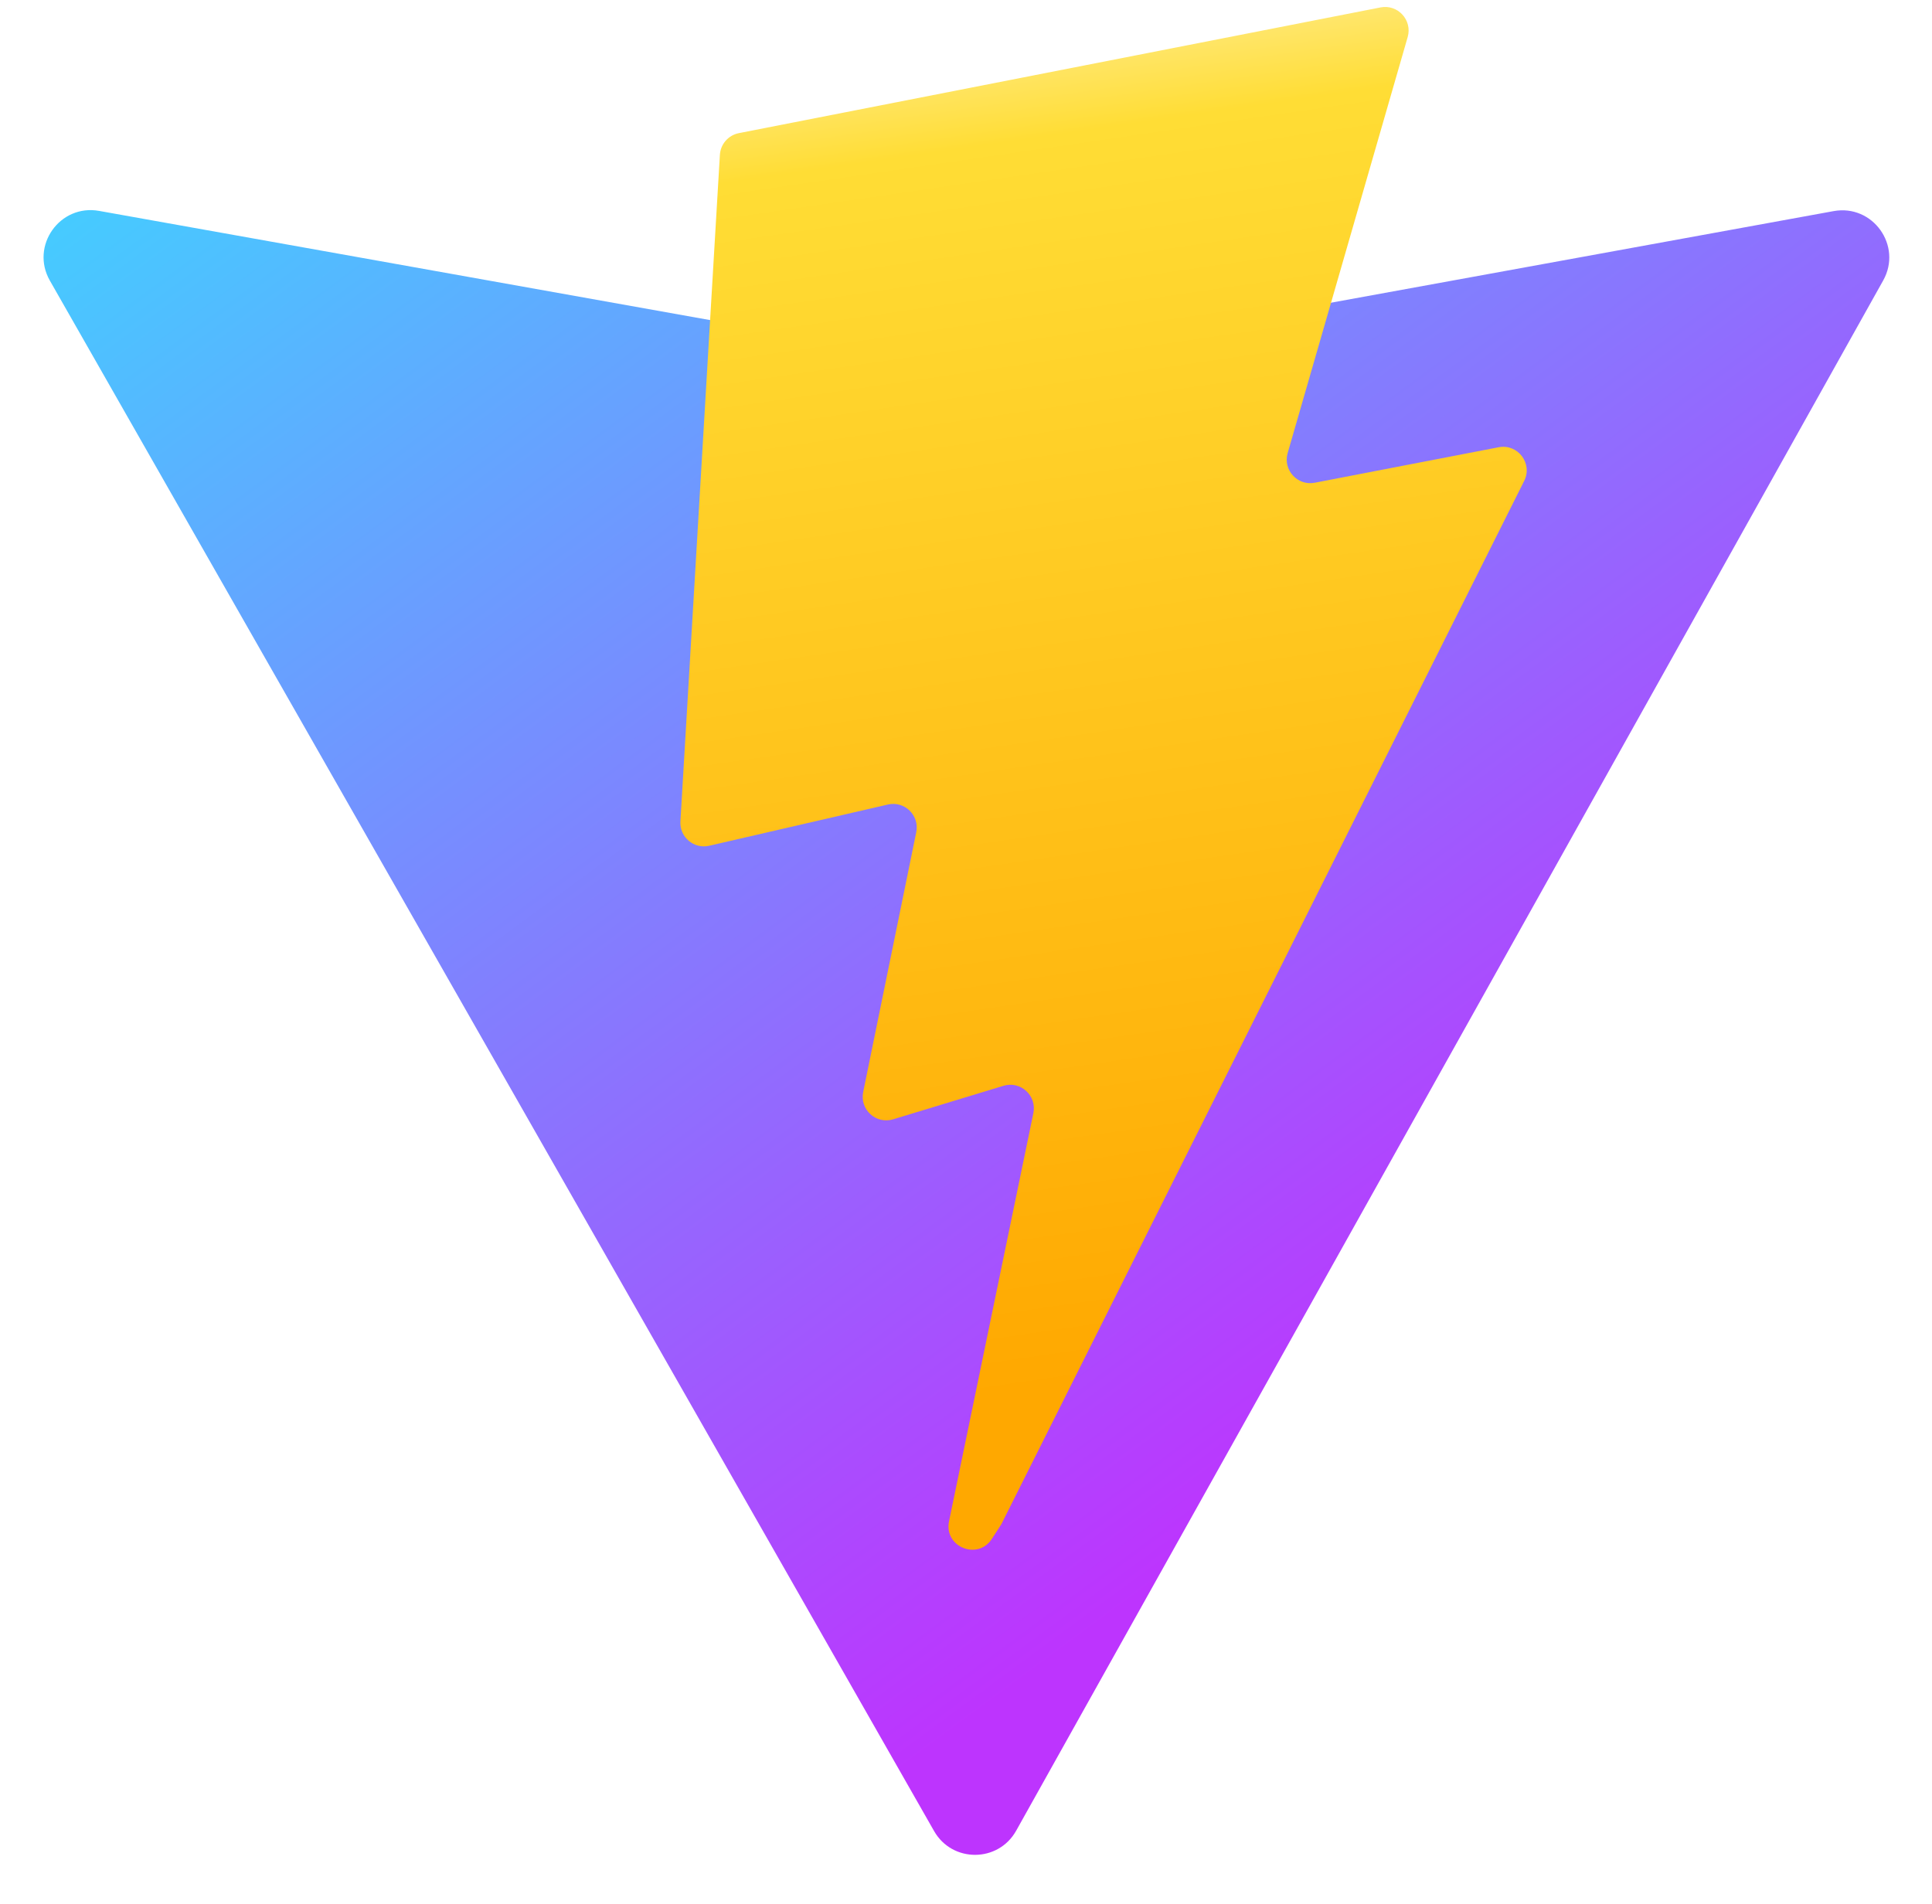
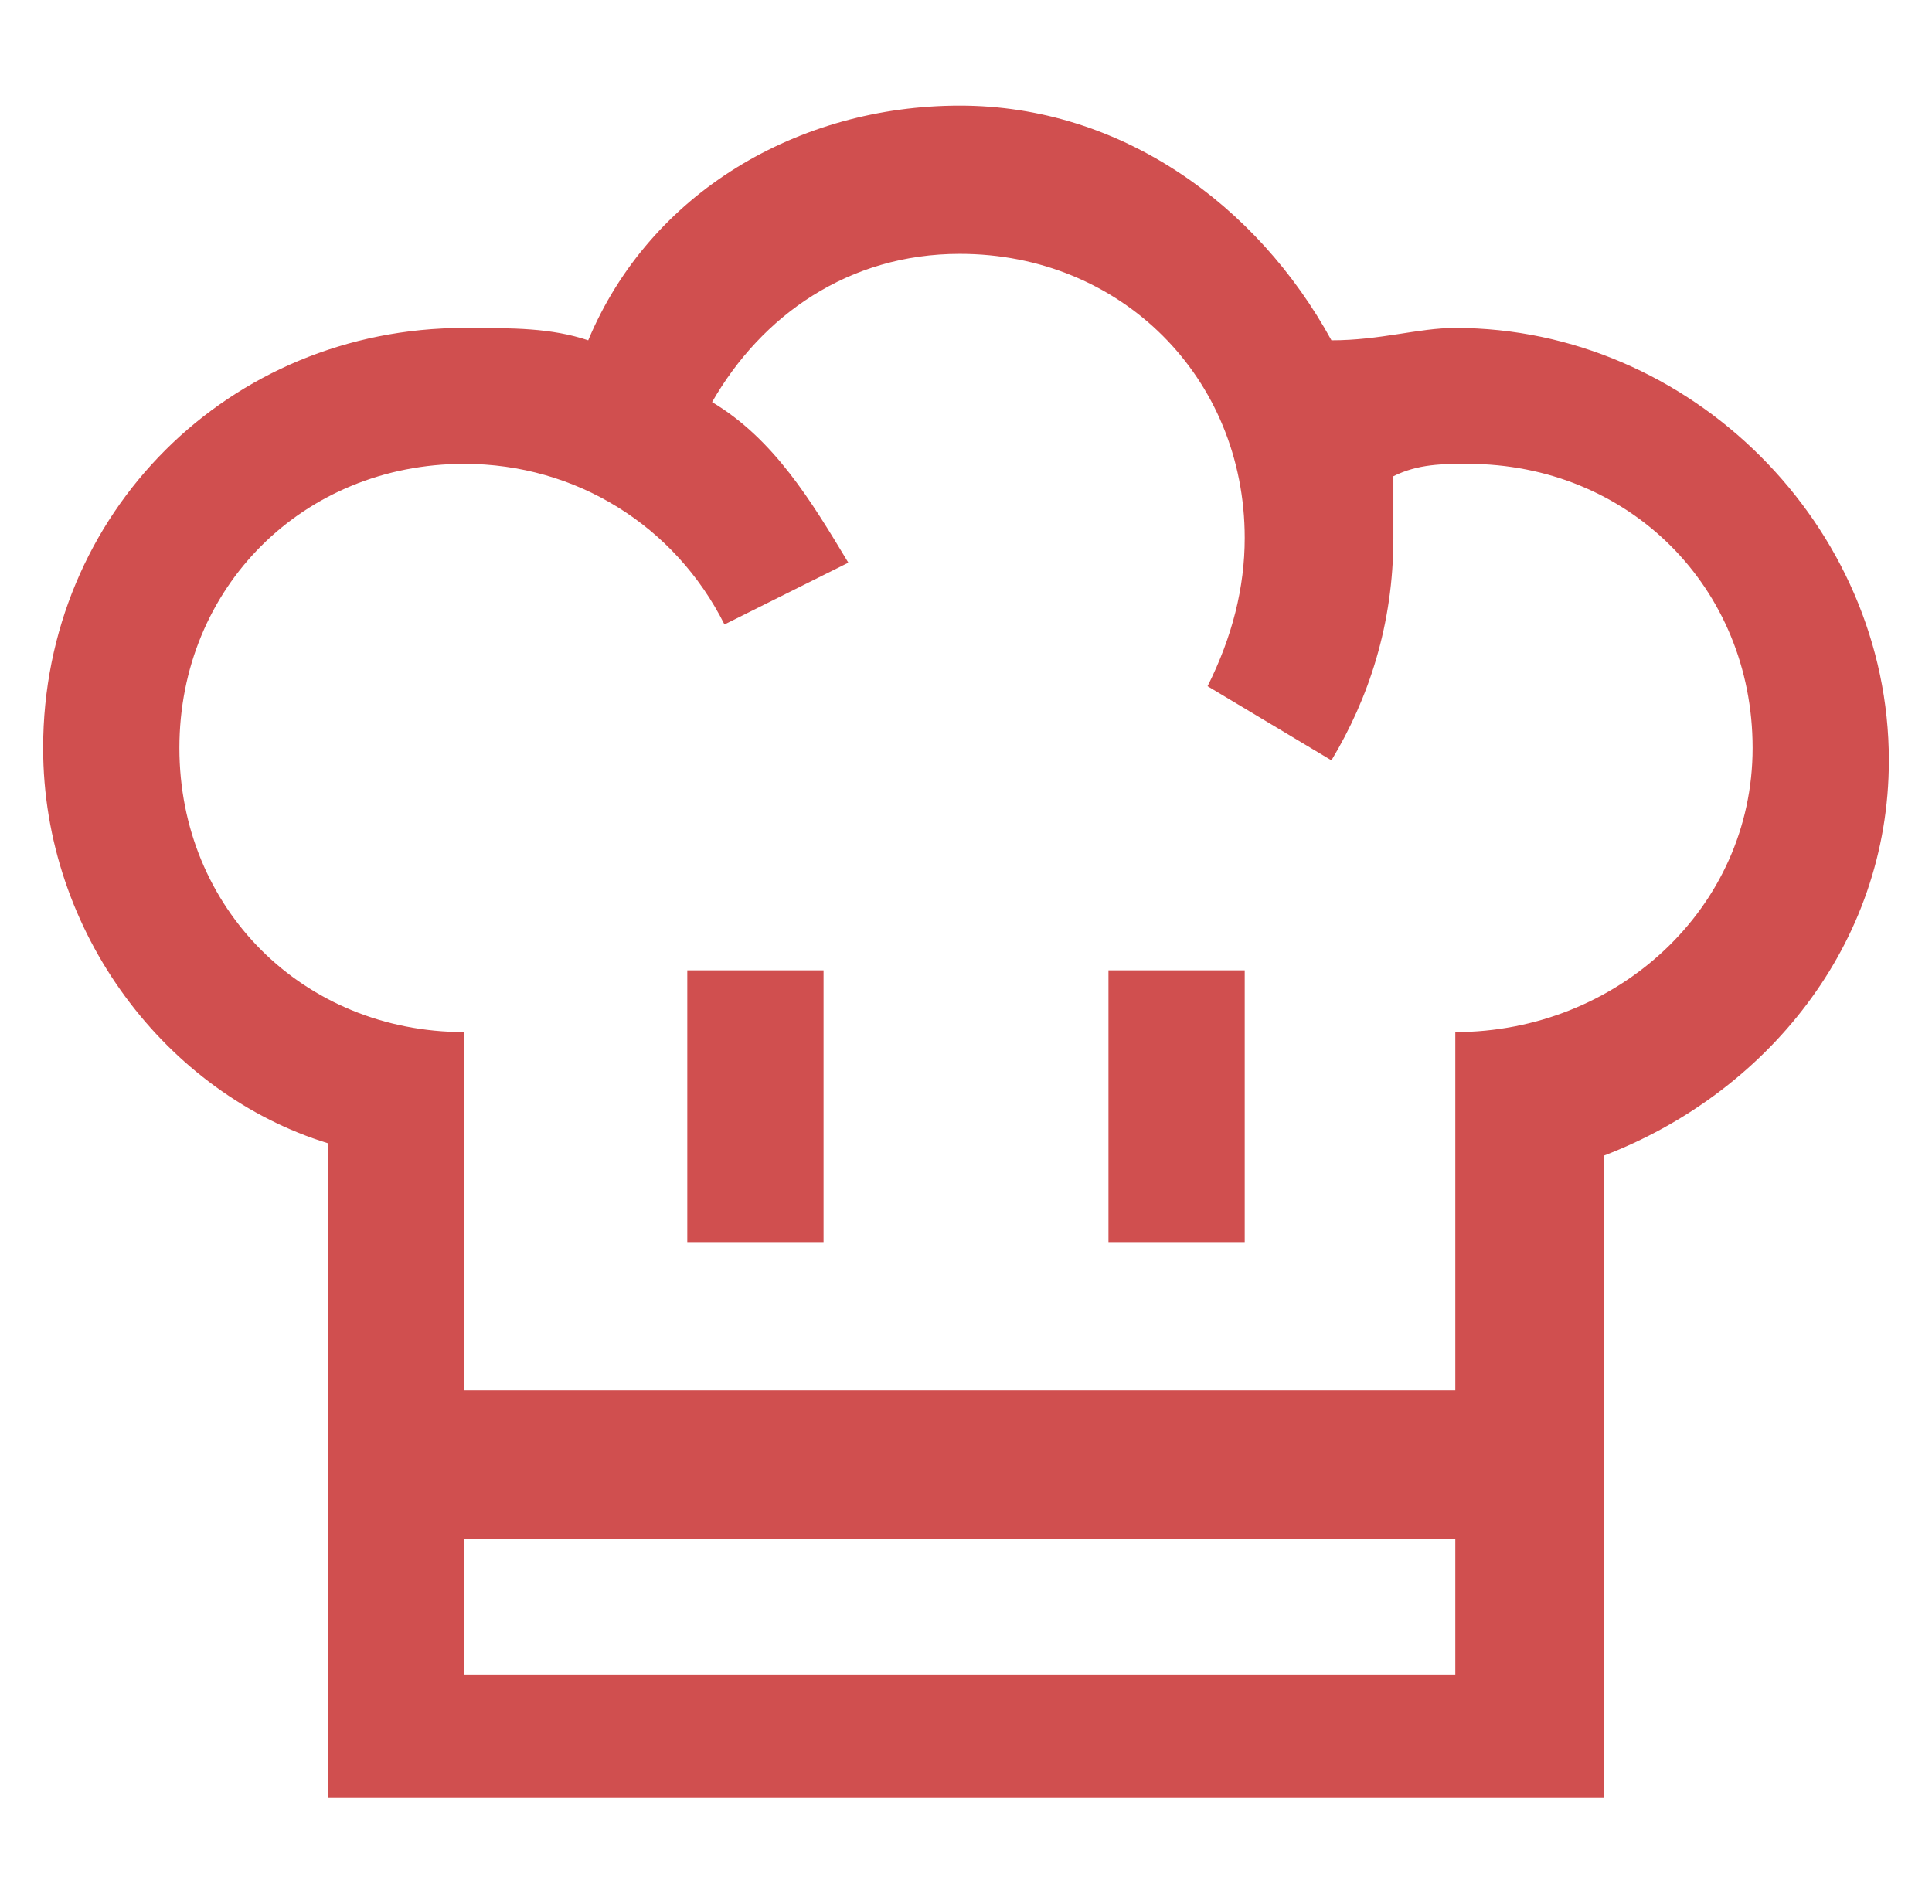
- <svg xmlns="http://www.w3.org/2000/svg" width="410" height="404" viewBox="0 0 410 404" fill="none">
-   <path d="M399.641 59.525L215.643 388.545C211.844 395.338 202.084 395.378 198.228 388.618L10.582 59.556C6.381 52.19 12.68 43.267 21.028 44.759L205.223 77.682C206.398 77.892 207.601 77.89 208.776 77.676L389.119 44.806C397.439 43.289 403.768 52.143 399.641 59.525Z" fill="url(#paint0_linear)" />
-   <path d="M292.965 1.574L156.801 28.255C154.563 28.694 152.906 30.59 152.771 32.866L144.395 174.33C144.198 177.662 147.258 180.248 150.51 179.498L188.42 170.749C191.967 169.931 195.172 173.055 194.443 176.622L183.18 231.775C182.422 235.487 185.907 238.661 189.532 237.56L212.947 230.446C216.577 229.344 220.065 232.527 219.297 236.242L201.398 322.875C200.278 328.294 207.486 331.249 210.492 326.603L212.5 323.5L323.454 102.072C325.312 98.365 322.108 94.137 318.036 94.923L279.014 102.454C275.347 103.161 272.227 99.746 273.262 96.158L298.731 7.867C299.767 4.273 296.636 0.855 292.965 1.574Z" fill="url(#paint1_linear)" />
-   <defs>
-     <linearGradient id="paint0_linear" x1="6" y1="33" x2="235" y2="344" gradientUnits="userSpaceOnUse">
-       <stop stop-color="#41D1FF" />
-       <stop offset="1" stop-color="#BD34FE" />
-     </linearGradient>
-     <linearGradient id="paint1_linear" x1="194.651" y1="8.818" x2="236.076" y2="292.989" gradientUnits="userSpaceOnUse">
-       <stop stop-color="#FFEA83" />
-       <stop offset="0.083" stop-color="#FFDD35" />
-       <stop offset="1" stop-color="#FFA800" />
-     </linearGradient>
-   </defs>
+ <svg xmlns="http://www.w3.org/2000/svg" width="100%" height="100%" viewBox="0 0 410 404" version="1.1" xml:space="preserve" style="fill-rule:evenodd;clip-rule:evenodd;stroke-linejoin:round;stroke-miterlimit:2;">
+   <g transform="matrix(7.75861,0,0,7.75861,-835.619,22.4185)">
+     <path d="M147.508,25.342L147.508,35.142L120.402,35.142L120.402,25.342C115.998,25.342 112.609,21.964 112.609,17.571C112.609,13.178 115.998,9.799 120.402,9.799C123.452,9.799 126.162,11.489 127.518,14.192L130.906,12.502C129.889,10.813 128.873,9.123 127.179,8.11C128.534,5.744 130.906,4.055 133.955,4.055C138.36,4.055 141.748,7.434 141.748,11.827C141.748,13.178 141.409,14.53 140.732,15.881L144.12,17.909C145.137,16.219 145.814,14.192 145.814,11.827L145.814,10.137C146.492,9.799 147.169,9.799 147.847,9.799C152.252,9.799 155.64,13.178 155.64,17.571C155.64,21.964 151.913,25.342 147.508,25.342ZM147.508,42.913L120.402,42.913L120.402,39.196L147.508,39.196L147.508,42.913ZM147.508,6.082C146.492,6.082 145.475,6.42 144.12,6.42C142.087,2.703 138.36,0 133.955,0C129.551,0 125.485,2.365 123.791,6.42C122.774,6.082 121.758,6.082 120.402,6.082C113.965,6.082 108.882,11.151 108.882,17.571C108.882,22.639 112.271,27.032 116.675,28.384L116.675,46.292L151.574,46.292L151.574,28.721C155.979,27.032 159.367,22.977 159.367,17.909C159.367,11.489 153.946,6.082 147.508,6.082ZM130.228,31.087L126.501,31.087L126.501,23.653L130.228,23.653L130.228,31.087ZM141.748,31.087L138.021,31.087L138.021,23.653L141.748,23.653L141.748,31.087Z" style="fill:rgb(208,79,79);" />
+   </g>
</svg>
